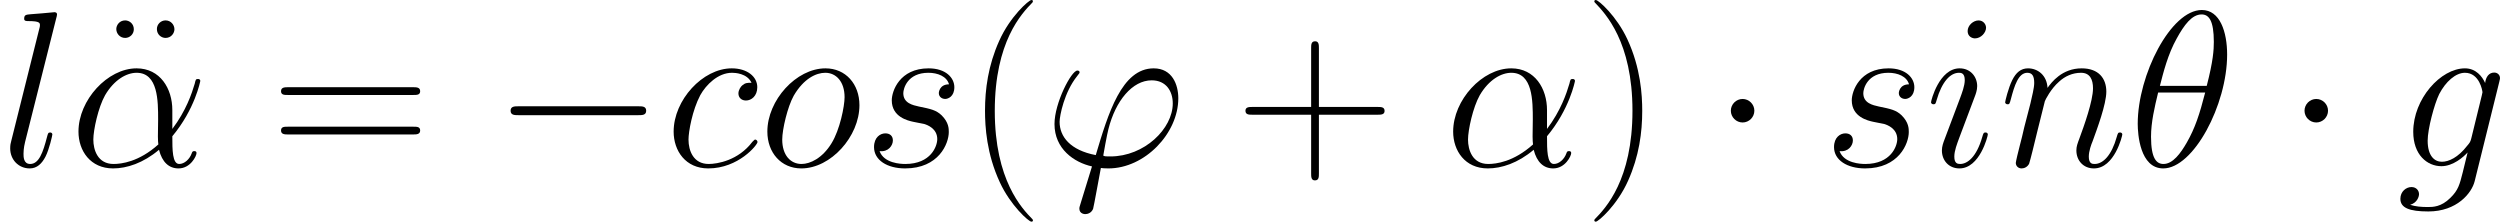
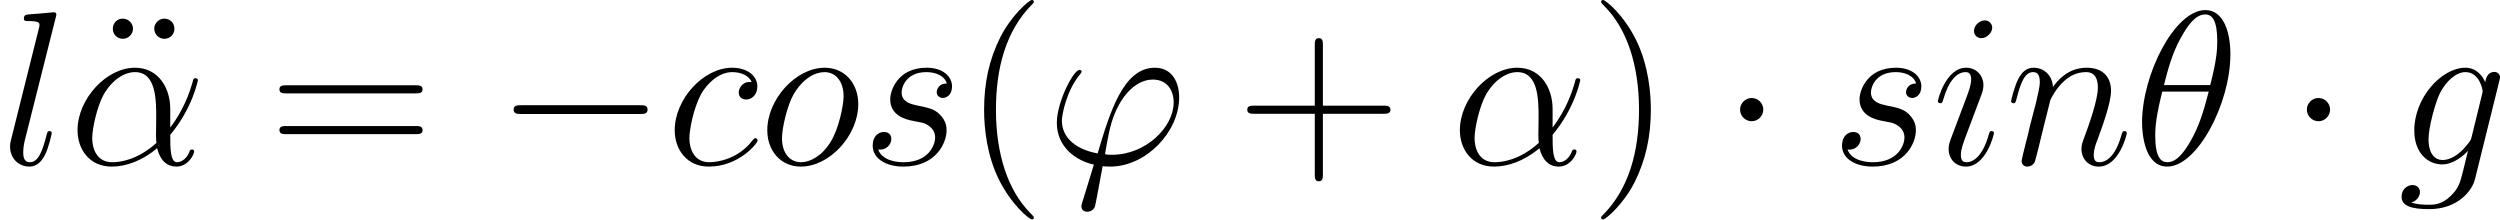
- <svg xmlns="http://www.w3.org/2000/svg" xmlns:xlink="http://www.w3.org/1999/xlink" version="1.1" width="263.073pt" height="23.325pt" viewBox="-.239 -.228 263.073 23.325">
+ <svg xmlns="http://www.w3.org/2000/svg" xmlns:xlink="http://www.w3.org/1999/xlink" version="1.1" width="184.871pt" height="16.227pt" viewBox="-.239 -.233 184.871 16.227">
  <defs>
-     <path id="g0-0" d="M13.617-4.752C13.968-4.752 14.34-4.752 14.34-5.166S13.968-5.579 13.617-5.579H2.438C2.087-5.579 1.715-5.579 1.715-5.166S2.087-4.752 2.438-4.752H13.617Z" />
-     <path id="g0-1" d="M3.967-5.166C3.967-5.765 3.471-6.261 2.872-6.261S1.777-5.765 1.777-5.166S2.273-4.071 2.872-4.071S3.967-4.566 3.967-5.166Z" />
-     <path id="g2-40" d="M6.323 5.042C6.323 5.021 6.323 4.98 6.261 4.918C5.31 3.947 2.769 1.302 2.769-5.145S5.269-14.216 6.281-15.249C6.281-15.27 6.323-15.311 6.323-15.373S6.261-15.476 6.178-15.476C5.951-15.476 4.194-13.947 3.182-11.674C2.149-9.381 1.86-7.149 1.86-5.166C1.86-3.678 2.004-1.157 3.244 1.508C4.236 3.657 5.93 5.166 6.178 5.166C6.281 5.166 6.323 5.124 6.323 5.042Z" />
-     <path id="g2-41" d="M5.434-5.145C5.434-6.633 5.29-9.153 4.05-11.819C3.058-13.968 1.364-15.476 1.116-15.476C1.054-15.476 .971-15.456 .971-15.352C.971-15.311 .992-15.29 1.012-15.249C2.004-14.216 4.525-11.592 4.525-5.166C4.525 1.281 2.025 3.905 1.012 4.938C.992 4.98 .971 5 .971 5.042C.971 5.145 1.054 5.166 1.116 5.166C1.343 5.166 3.099 3.637 4.112 1.364C5.145-.93 5.434-3.161 5.434-5.145Z" />
-     <path id="g2-43" d="M7.79-4.794H13.265C13.555-4.794 13.906-4.794 13.906-5.145C13.906-5.517 13.575-5.517 13.265-5.517H7.79V-10.992C7.79-11.282 7.79-11.633 7.439-11.633C7.067-11.633 7.067-11.302 7.067-10.992V-5.517H1.591C1.302-5.517 .95-5.517 .95-5.166C.95-4.794 1.281-4.794 1.591-4.794H7.067V.682C7.067 .971 7.067 1.322 7.418 1.322C7.79 1.322 7.79 .992 7.79 .682V-4.794Z" />
-     <path id="g2-61" d="M13.286-6.633C13.596-6.633 13.906-6.633 13.906-6.984C13.906-7.356 13.555-7.356 13.203-7.356H1.653C1.302-7.356 .95-7.356 .95-6.984C.95-6.633 1.26-6.633 1.57-6.633H13.286ZM13.203-2.955C13.555-2.955 13.906-2.955 13.906-3.327C13.906-3.678 13.596-3.678 13.286-3.678H1.57C1.26-3.678 .95-3.678 .95-3.327C.95-2.955 1.302-2.955 1.653-2.955H13.203Z" />
-     <path id="g2-127" d="M3.657-12.749C3.657-13.265 3.244-13.575 2.851-13.575C2.314-13.575 2.025-13.121 2.025-12.769C2.025-12.356 2.356-11.943 2.851-11.943C3.285-11.943 3.657-12.294 3.657-12.749ZM7.439-12.749C7.439-13.162 7.108-13.575 6.612-13.575C6.178-13.575 5.806-13.224 5.806-12.769C5.806-12.253 6.219-11.943 6.612-11.943C7.149-11.943 7.439-12.398 7.439-12.749Z" />
-     <path id="g1-11" d="M9.567-5.228C9.567-7.232 8.43-9.112 6.24-9.112C3.533-9.112 .827-6.157 .827-3.223C.827-1.426 1.942 .207 4.05 .207C5.331 .207 6.86-.289 8.327-1.529C8.616-.372 9.257 .207 10.145 .207C11.261 .207 11.819-.95 11.819-1.219C11.819-1.405 11.674-1.405 11.612-1.405C11.447-1.405 11.426-1.343 11.364-1.178C11.178-.661 10.703-.207 10.207-.207C9.567-.207 9.567-1.529 9.567-2.789C11.674-5.31 12.17-7.914 12.17-7.934C12.17-8.12 12.005-8.12 11.943-8.12C11.757-8.12 11.736-8.058 11.654-7.686C11.385-6.777 10.848-5.166 9.567-3.471V-5.228ZM8.265-2.025C6.447-.393 4.814-.207 4.091-.207C2.624-.207 2.211-1.508 2.211-2.48C2.211-3.368 2.665-5.476 3.306-6.612C4.153-8.058 5.31-8.699 6.24-8.699C8.244-8.699 8.244-6.075 8.244-4.339C8.244-3.823 8.224-3.285 8.224-2.769C8.224-2.356 8.244-2.252 8.265-2.025Z" />
-     <path id="g1-18" d="M9.153-10.393C9.153-12.501 8.492-14.546 6.798-14.546C3.905-14.546 .827-8.492 .827-3.947C.827-2.996 1.033 .207 3.203 .207C6.013 .207 9.153-5.703 9.153-10.393ZM2.893-7.48C3.203-8.699 3.637-10.435 4.463-11.902C5.145-13.141 5.868-14.133 6.777-14.133C7.459-14.133 7.914-13.555 7.914-11.571C7.914-10.827 7.852-9.794 7.253-7.48H2.893ZM7.108-6.86C6.591-4.835 6.157-3.533 5.414-2.232C4.814-1.178 4.091-.207 3.223-.207C2.583-.207 2.066-.703 2.066-2.748C2.066-4.091 2.397-5.496 2.727-6.86H7.108Z" />
-     <path id="g1-39" d="M6.219-.909C5.868-.909 5.558-.909 5.558-1.012C5.558-1.054 5.909-2.996 6.033-3.451C6.695-6.095 8.265-7.996 10.063-7.996C11.406-7.996 12.026-6.984 12.026-5.847C12.026-3.492 9.381-.909 6.219-.909ZM5.331 .165C5.455 .186 5.662 .207 6.033 .207C9.422 .207 12.542-3.058 12.542-6.323C12.542-7.583 11.984-9.112 10.249-9.112C7.273-9.112 6.013-4.918 4.856-1.033C2.48-1.488 1.488-2.748 1.488-4.133C1.488-4.69 1.922-6.901 3.12-8.389C3.347-8.658 3.347-8.699 3.347-8.74C3.347-8.906 3.182-8.906 3.141-8.906C2.583-8.906 1.012-5.889 1.012-3.926C1.012-1.612 2.831-.351 4.504 .021L3.43 3.513C3.327 3.823 3.327 3.864 3.327 3.947C3.327 4.442 3.823 4.463 3.864 4.463C4.071 4.463 4.442 4.38 4.608 3.967C4.67 3.781 5.248 .579 5.331 .165Z" />
-     <path id="g1-99" d="M8.079-7.769C7.686-7.769 7.5-7.769 7.211-7.521C7.087-7.418 6.86-7.108 6.86-6.777C6.86-6.364 7.17-6.116 7.562-6.116C8.058-6.116 8.616-6.529 8.616-7.356C8.616-8.348 7.666-9.112 6.24-9.112C3.533-9.112 .827-6.157 .827-3.223C.827-1.426 1.942 .207 4.05 .207C6.86 .207 8.637-1.984 8.637-2.252C8.637-2.376 8.513-2.48 8.43-2.48C8.368-2.48 8.348-2.459 8.162-2.273C6.839-.517 4.876-.207 4.091-.207C2.665-.207 2.211-1.446 2.211-2.48C2.211-3.203 2.562-5.207 3.306-6.612C3.843-7.583 4.959-8.699 6.261-8.699C6.529-8.699 7.666-8.658 8.079-7.769Z" />
-     <path id="g1-103" d="M6.984-2.624C6.901-2.294 6.86-2.211 6.591-1.901C5.744-.806 4.876-.413 4.236-.413C3.554-.413 2.913-.95 2.913-2.376C2.913-3.471 3.533-5.786 3.988-6.715C4.587-7.872 5.517-8.699 6.385-8.699C7.748-8.699 8.017-7.005 8.017-6.881L7.955-6.591L6.984-2.624ZM8.265-7.748C7.996-8.348 7.418-9.112 6.385-9.112C4.133-9.112 1.57-6.281 1.57-3.203C1.57-1.054 2.872 0 4.194 0C5.29 0 6.261-.868 6.633-1.281L6.178 .579C5.889 1.715 5.765 2.232 5.021 2.955C4.174 3.802 3.389 3.802 2.934 3.802C2.314 3.802 1.798 3.761 1.281 3.595C1.942 3.409 2.108 2.831 2.108 2.603C2.108 2.273 1.86 1.942 1.405 1.942C.909 1.942 .372 2.356 .372 3.037C.372 3.885 1.219 4.215 2.975 4.215C5.641 4.215 7.025 2.5 7.294 1.384L9.587-7.872C9.649-8.12 9.649-8.162 9.649-8.203C9.649-8.492 9.422-8.72 9.112-8.72C8.616-8.72 8.327-8.306 8.265-7.748Z" />
-     <path id="g1-105" d="M5.847-2.955C5.847-3.058 5.765-3.141 5.641-3.141C5.455-3.141 5.434-3.079 5.331-2.727C4.794-.847 3.947-.207 3.265-.207C3.017-.207 2.727-.269 2.727-.888C2.727-1.446 2.975-2.066 3.203-2.686L4.649-6.529C4.711-6.695 4.856-7.067 4.856-7.459C4.856-8.327 4.236-9.112 3.223-9.112C1.322-9.112 .558-6.116 .558-5.951C.558-5.868 .641-5.765 .785-5.765C.971-5.765 .992-5.847 1.074-6.137C1.57-7.872 2.356-8.699 3.161-8.699C3.347-8.699 3.699-8.678 3.699-8.017C3.699-7.48 3.43-6.798 3.265-6.343L1.818-2.5C1.694-2.17 1.57-1.839 1.57-1.467C1.57-.537 2.211 .207 3.203 .207C5.104 .207 5.847-2.81 5.847-2.955ZM5.682-12.893C5.682-13.203 5.434-13.575 4.98-13.575C4.504-13.575 3.967-13.121 3.967-12.583C3.967-12.067 4.401-11.902 4.649-11.902C5.207-11.902 5.682-12.439 5.682-12.893Z" />
-     <path id="g1-108" d="M5.248-13.823C5.269-13.906 5.31-14.03 5.31-14.133C5.31-14.34 5.104-14.34 5.062-14.34C5.042-14.34 4.298-14.278 3.926-14.236C3.575-14.216 3.265-14.174 2.893-14.154C2.397-14.113 2.252-14.092 2.252-13.72C2.252-13.513 2.459-13.513 2.665-13.513C3.719-13.513 3.719-13.327 3.719-13.121C3.719-13.038 3.719-12.997 3.616-12.625L1.054-2.376C.992-2.149 .95-1.984 .95-1.653C.95-.62 1.715 .207 2.769 .207C3.451 .207 3.905-.248 4.236-.888C4.587-1.57 4.876-2.872 4.876-2.955C4.876-3.058 4.794-3.141 4.67-3.141C4.484-3.141 4.463-3.037 4.38-2.727C4.009-1.302 3.637-.207 2.81-.207C2.19-.207 2.19-.868 2.19-1.157C2.19-1.24 2.19-1.674 2.335-2.252L5.248-13.823Z" />
-     <path id="g1-110" d="M4.256-6.054C4.298-6.178 4.814-7.211 5.579-7.872C6.116-8.368 6.819-8.699 7.624-8.699C8.451-8.699 8.74-8.079 8.74-7.253C8.74-6.075 7.893-3.719 7.48-2.603C7.294-2.108 7.191-1.839 7.191-1.467C7.191-.537 7.831 .207 8.823 .207C10.745 .207 11.468-2.831 11.468-2.955C11.468-3.058 11.385-3.141 11.261-3.141C11.075-3.141 11.054-3.079 10.951-2.727C10.476-1.033 9.691-.207 8.885-.207C8.678-.207 8.348-.227 8.348-.888C8.348-1.405 8.575-2.025 8.699-2.314C9.112-3.451 9.98-5.765 9.98-6.943C9.98-8.182 9.257-9.112 7.686-9.112C5.847-9.112 4.876-7.81 4.504-7.294C4.442-8.472 3.595-9.112 2.686-9.112C2.025-9.112 1.57-8.72 1.219-8.017C.847-7.273 .558-6.033 .558-5.951S.641-5.765 .785-5.765C.95-5.765 .971-5.786 1.095-6.261C1.426-7.521 1.798-8.699 2.624-8.699C3.099-8.699 3.265-8.368 3.265-7.748C3.265-7.294 3.058-6.488 2.913-5.847L2.335-3.616C2.252-3.223 2.025-2.294 1.922-1.922C1.777-1.384 1.55-.413 1.55-.31C1.55-.021 1.777 .207 2.087 .207C2.335 .207 2.624 .083 2.789-.227C2.831-.331 3.017-1.054 3.12-1.467L3.575-3.327L4.256-6.054Z" />
-     <path id="g1-111" d="M9.422-5.682C9.422-7.645 8.141-9.112 6.261-9.112C3.533-9.112 .847-6.137 .847-3.223C.847-1.26 2.128 .207 4.009 .207C6.757 .207 9.422-2.769 9.422-5.682ZM4.029-.207C2.996-.207 2.232-1.033 2.232-2.48C2.232-3.43 2.727-5.538 3.306-6.571C4.236-8.162 5.393-8.699 6.24-8.699C7.253-8.699 8.038-7.872 8.038-6.426C8.038-5.6 7.604-3.389 6.819-2.128C5.971-.744 4.835-.207 4.029-.207Z" />
-     <path id="g1-115" d="M4.711-4.133C5.062-4.071 5.62-3.947 5.744-3.926C6.013-3.843 6.943-3.513 6.943-2.521C6.943-1.88 6.364-.207 3.967-.207C3.533-.207 1.984-.269 1.57-1.405C2.397-1.302 2.81-1.942 2.81-2.397C2.81-2.831 2.521-3.058 2.108-3.058C1.653-3.058 1.054-2.707 1.054-1.777C1.054-.558 2.294 .207 3.947 .207C7.087 .207 8.017-2.108 8.017-3.182C8.017-3.492 8.017-4.071 7.356-4.732C6.839-5.228 6.343-5.331 5.228-5.558C4.67-5.682 3.781-5.868 3.781-6.798C3.781-7.211 4.153-8.699 6.116-8.699C6.984-8.699 7.831-8.368 8.038-7.624C7.129-7.624 7.087-6.839 7.087-6.819C7.087-6.385 7.48-6.261 7.666-6.261C7.955-6.261 8.534-6.488 8.534-7.356S7.748-9.112 6.137-9.112C3.43-9.112 2.707-6.984 2.707-6.137C2.707-4.566 4.236-4.236 4.711-4.133Z" />
+     <path id="g0-0" d="M9.454-3.3C9.698-3.3 9.956-3.3 9.956-3.587S9.698-3.873 9.454-3.873H1.693C1.449-3.873 1.191-3.873 1.191-3.587S1.449-3.3 1.693-3.3H9.454Z" />
+     <path id="g0-1" d="M2.754-3.587C2.754-4.003 2.41-4.347 1.994-4.347S1.234-4.003 1.234-3.587S1.578-2.826 1.994-2.826S2.754-3.171 2.754-3.587Z" />
+     <path id="g2-40" d="M4.663 3.486C4.663 3.443 4.663 3.414 4.419 3.171C2.984 1.722 2.181-.646 2.181-3.572C2.181-6.355 2.855-8.751 4.519-10.444C4.663-10.573 4.663-10.602 4.663-10.645C4.663-10.731 4.591-10.76 4.533-10.76C4.347-10.76 3.171-9.727 2.468-8.321C1.736-6.872 1.406-5.337 1.406-3.572C1.406-2.295 1.607-.588 2.353 .947C3.199 2.668 4.376 3.601 4.533 3.601C4.591 3.601 4.663 3.572 4.663 3.486Z" />
+     <path id="g2-41" d="M4.046-3.572C4.046-4.663 3.902-6.441 3.099-8.106C2.252-9.827 1.076-10.76 .918-10.76C.861-10.76 .789-10.731 .789-10.645C.789-10.602 .789-10.573 1.033-10.329C2.468-8.88 3.271-6.513 3.271-3.587C3.271-.803 2.597 1.592 .933 3.285C.789 3.414 .789 3.443 .789 3.486C.789 3.572 .861 3.601 .918 3.601C1.105 3.601 2.281 2.568 2.984 1.162C3.716-.301 4.046-1.851 4.046-3.572Z" />
+     <path id="g2-43" d="M5.724-3.314H9.684C9.885-3.314 10.143-3.314 10.143-3.572C10.143-3.845 9.899-3.845 9.684-3.845H5.724V-7.804C5.724-8.005 5.724-8.263 5.466-8.263C5.193-8.263 5.193-8.02 5.193-7.804V-3.845H1.234C1.033-3.845 .775-3.845 .775-3.587C.775-3.314 1.019-3.314 1.234-3.314H5.193V.646C5.193 .846 5.193 1.105 5.452 1.105C5.724 1.105 5.724 .861 5.724 .646V-3.314Z" />
+     <path id="g2-61" d="M9.684-4.648C9.885-4.648 10.143-4.648 10.143-4.906C10.143-5.179 9.899-5.179 9.684-5.179H1.234C1.033-5.179 .775-5.179 .775-4.921C.775-4.648 1.019-4.648 1.234-4.648H9.684ZM9.684-1.98C9.885-1.98 10.143-1.98 10.143-2.238C10.143-2.511 9.899-2.511 9.684-2.511H1.234C1.033-2.511 .775-2.511 .775-2.252C.775-1.98 1.019-1.98 1.234-1.98H9.684Z" />
+     <path id="g2-127" d="M2.812-8.88C2.812-9.239 2.511-9.54 2.152-9.54C1.808-9.54 1.492-9.282 1.492-8.88S1.808-8.22 2.152-8.22C2.511-8.22 2.812-8.522 2.812-8.88ZM5.523-8.88C5.523-9.282 5.208-9.54 4.863-9.54C4.505-9.54 4.203-9.239 4.203-8.88S4.505-8.22 4.863-8.22C5.208-8.22 5.523-8.479 5.523-8.88Z" />
+     <path id="g1-11" d="M6.642-3.63C6.642-5.021 5.853-6.327 4.333-6.327C2.453-6.327 .574-4.275 .574-2.238C.574-.99 1.349 .143 2.812 .143C3.701 .143 4.763-.201 5.782-1.062C5.982-.258 6.427 .143 7.044 .143C7.819 .143 8.206-.66 8.206-.846C8.206-.976 8.106-.976 8.063-.976C7.948-.976 7.933-.933 7.89-.818C7.761-.459 7.431-.143 7.087-.143C6.642-.143 6.642-1.062 6.642-1.937C8.106-3.687 8.45-5.495 8.45-5.509C8.45-5.638 8.335-5.638 8.292-5.638C8.163-5.638 8.149-5.595 8.091-5.337C7.905-4.706 7.532-3.587 6.642-2.41V-3.63ZM5.738-1.406C4.476-.273 3.343-.143 2.841-.143C1.822-.143 1.535-1.047 1.535-1.722C1.535-2.338 1.851-3.802 2.295-4.591C2.884-5.595 3.687-6.04 4.333-6.04C5.724-6.04 5.724-4.218 5.724-3.013C5.724-2.654 5.71-2.281 5.71-1.922C5.71-1.635 5.724-1.564 5.738-1.406Z" />
+     <path id="g1-18" d="M6.355-7.216C6.355-8.679 5.896-10.1 4.72-10.1C2.711-10.1 .574-5.896 .574-2.74C.574-2.08 .717 .143 2.224 .143C4.175 .143 6.355-3.96 6.355-7.216ZM2.008-5.193C2.224-6.04 2.525-7.245 3.099-8.263C3.572-9.124 4.074-9.813 4.706-9.813C5.179-9.813 5.495-9.411 5.495-8.034C5.495-7.517 5.452-6.8 5.036-5.193H2.008ZM4.935-4.763C4.576-3.357 4.275-2.453 3.759-1.549C3.343-.818 2.841-.143 2.238-.143C1.793-.143 1.435-.488 1.435-1.908C1.435-2.841 1.664-3.816 1.894-4.763H4.935Z" />
+     <path id="g1-39" d="M4.318-.631C4.074-.631 3.859-.631 3.859-.703C3.859-.732 4.103-2.08 4.189-2.396C4.648-4.232 5.738-5.552 6.987-5.552C7.919-5.552 8.349-4.849 8.349-4.06C8.349-2.425 6.513-.631 4.318-.631ZM3.701 .115C3.787 .129 3.931 .143 4.189 .143C6.542 .143 8.708-2.123 8.708-4.39C8.708-5.265 8.321-6.327 7.116-6.327C5.05-6.327 4.175-3.414 3.371-.717C1.722-1.033 1.033-1.908 1.033-2.869C1.033-3.257 1.334-4.792 2.166-5.825C2.324-6.011 2.324-6.04 2.324-6.068C2.324-6.183 2.209-6.183 2.181-6.183C1.793-6.183 .703-4.089 .703-2.726C.703-1.119 1.965-.244 3.127 .014L2.381 2.439C2.31 2.654 2.31 2.683 2.31 2.74C2.31 3.084 2.654 3.099 2.683 3.099C2.826 3.099 3.084 3.041 3.199 2.754C3.242 2.625 3.644 .402 3.701 .115Z" />
+     <path id="g1-99" d="M5.609-5.394C5.337-5.394 5.208-5.394 5.007-5.222C4.921-5.15 4.763-4.935 4.763-4.706C4.763-4.419 4.978-4.246 5.251-4.246C5.595-4.246 5.982-4.533 5.982-5.107C5.982-5.796 5.322-6.327 4.333-6.327C2.453-6.327 .574-4.275 .574-2.238C.574-.99 1.349 .143 2.812 .143C4.763 .143 5.997-1.377 5.997-1.564C5.997-1.65 5.911-1.722 5.853-1.722C5.81-1.722 5.796-1.707 5.667-1.578C4.749-.359 3.386-.143 2.841-.143C1.851-.143 1.535-1.004 1.535-1.722C1.535-2.224 1.779-3.615 2.295-4.591C2.668-5.265 3.443-6.04 4.347-6.04C4.533-6.04 5.322-6.011 5.609-5.394Z" />
+     <path id="g1-103" d="M4.849-1.822C4.792-1.592 4.763-1.535 4.576-1.32C3.988-.56 3.386-.287 2.941-.287C2.468-.287 2.023-.66 2.023-1.65C2.023-2.41 2.453-4.017 2.769-4.663C3.185-5.466 3.83-6.04 4.433-6.04C5.38-6.04 5.566-4.863 5.566-4.777L5.523-4.576L4.849-1.822ZM5.738-5.38C5.552-5.796 5.15-6.327 4.433-6.327C2.869-6.327 1.09-4.361 1.09-2.224C1.09-.732 1.994 0 2.912 0C3.673 0 4.347-.603 4.605-.889L4.29 .402C4.089 1.191 4.003 1.549 3.486 2.052C2.898 2.64 2.353 2.64 2.037 2.64C1.607 2.64 1.248 2.611 .889 2.496C1.349 2.367 1.463 1.965 1.463 1.808C1.463 1.578 1.291 1.349 .976 1.349C.631 1.349 .258 1.635 .258 2.109C.258 2.697 .846 2.927 2.066 2.927C3.917 2.927 4.878 1.736 5.064 .961L6.657-5.466C6.7-5.638 6.7-5.667 6.7-5.695C6.7-5.896 6.542-6.054 6.327-6.054C5.982-6.054 5.782-5.767 5.738-5.38Z" />
+     <path id="g1-105" d="M4.06-2.052C4.06-2.123 4.003-2.181 3.917-2.181C3.787-2.181 3.773-2.138 3.701-1.894C3.328-.588 2.74-.143 2.267-.143C2.095-.143 1.894-.187 1.894-.617C1.894-1.004 2.066-1.435 2.224-1.865L3.228-4.533C3.271-4.648 3.371-4.906 3.371-5.179C3.371-5.782 2.941-6.327 2.238-6.327C.918-6.327 .387-4.246 .387-4.132C.387-4.074 .445-4.003 .545-4.003C.674-4.003 .689-4.06 .746-4.261C1.09-5.466 1.635-6.04 2.195-6.04C2.324-6.04 2.568-6.025 2.568-5.566C2.568-5.193 2.381-4.72 2.267-4.404L1.262-1.736C1.176-1.506 1.09-1.277 1.09-1.019C1.09-.373 1.535 .143 2.224 .143C3.544 .143 4.06-1.951 4.06-2.052ZM3.945-8.952C3.945-9.167 3.773-9.425 3.457-9.425C3.127-9.425 2.754-9.11 2.754-8.737C2.754-8.378 3.056-8.263 3.228-8.263C3.615-8.263 3.945-8.636 3.945-8.952Z" />
+     <path id="g1-108" d="M3.644-9.598C3.658-9.655 3.687-9.741 3.687-9.813C3.687-9.956 3.544-9.956 3.515-9.956C3.5-9.956 2.984-9.913 2.726-9.885C2.482-9.87 2.267-9.841 2.008-9.827C1.664-9.798 1.564-9.784 1.564-9.526C1.564-9.382 1.707-9.382 1.851-9.382C2.582-9.382 2.582-9.253 2.582-9.11C2.582-9.052 2.582-9.024 2.511-8.766L.732-1.65C.689-1.492 .66-1.377 .66-1.148C.66-.43 1.191 .143 1.922 .143C2.396 .143 2.711-.172 2.941-.617C3.185-1.09 3.386-1.994 3.386-2.052C3.386-2.123 3.328-2.181 3.242-2.181C3.113-2.181 3.099-2.109 3.041-1.894C2.783-.904 2.525-.143 1.951-.143C1.521-.143 1.521-.603 1.521-.803C1.521-.861 1.521-1.162 1.621-1.564L3.644-9.598Z" />
+     <path id="g1-110" d="M2.955-4.203C2.984-4.29 3.343-5.007 3.873-5.466C4.246-5.81 4.734-6.04 5.294-6.04C5.868-6.04 6.068-5.609 6.068-5.036C6.068-4.218 5.48-2.582 5.193-1.808C5.064-1.463 4.992-1.277 4.992-1.019C4.992-.373 5.437 .143 6.126 .143C7.46 .143 7.962-1.965 7.962-2.052C7.962-2.123 7.905-2.181 7.819-2.181C7.69-2.181 7.675-2.138 7.603-1.894C7.274-.717 6.728-.143 6.169-.143C6.025-.143 5.796-.158 5.796-.617C5.796-.976 5.954-1.406 6.04-1.607C6.327-2.396 6.929-4.003 6.929-4.82C6.929-5.681 6.427-6.327 5.337-6.327C4.06-6.327 3.386-5.423 3.127-5.064C3.084-5.882 2.496-6.327 1.865-6.327C1.406-6.327 1.09-6.054 .846-5.566C.588-5.05 .387-4.189 .387-4.132S.445-4.003 .545-4.003C.66-4.003 .674-4.017 .76-4.347C.99-5.222 1.248-6.04 1.822-6.04C2.152-6.04 2.267-5.81 2.267-5.38C2.267-5.064 2.123-4.505 2.023-4.06L1.621-2.511C1.564-2.238 1.406-1.592 1.334-1.334C1.234-.961 1.076-.287 1.076-.215C1.076-.014 1.234 .143 1.449 .143C1.621 .143 1.822 .057 1.937-.158C1.965-.23 2.095-.732 2.166-1.019L2.482-2.31L2.955-4.203Z" />
+     <path id="g1-111" d="M6.542-3.945C6.542-5.308 5.652-6.327 4.347-6.327C2.453-6.327 .588-4.261 .588-2.238C.588-.875 1.478 .143 2.783 .143C4.691 .143 6.542-1.922 6.542-3.945ZM2.798-.143C2.08-.143 1.549-.717 1.549-1.722C1.549-2.381 1.894-3.845 2.295-4.562C2.941-5.667 3.744-6.04 4.333-6.04C5.036-6.04 5.581-5.466 5.581-4.462C5.581-3.888 5.279-2.353 4.734-1.478C4.146-.516 3.357-.143 2.798-.143Z" />
+     <path id="g1-115" d="M3.271-2.869C3.515-2.826 3.902-2.74 3.988-2.726C4.175-2.668 4.82-2.439 4.82-1.75C4.82-1.306 4.419-.143 2.754-.143C2.453-.143 1.377-.187 1.09-.976C1.664-.904 1.951-1.349 1.951-1.664C1.951-1.965 1.75-2.123 1.463-2.123C1.148-2.123 .732-1.879 .732-1.234C.732-.387 1.592 .143 2.74 .143C4.921 .143 5.566-1.463 5.566-2.209C5.566-2.425 5.566-2.826 5.107-3.285C4.749-3.63 4.404-3.701 3.63-3.859C3.242-3.945 2.625-4.074 2.625-4.72C2.625-5.007 2.884-6.04 4.246-6.04C4.849-6.04 5.437-5.81 5.581-5.294C4.949-5.294 4.921-4.749 4.921-4.734C4.921-4.433 5.193-4.347 5.322-4.347C5.523-4.347 5.925-4.505 5.925-5.107S5.38-6.327 4.261-6.327C2.381-6.327 1.879-4.849 1.879-4.261C1.879-3.171 2.941-2.941 3.271-2.869Z" />
  </defs>
-   <g id="page1" transform="matrix(1.13 0 0 1.13 -63.98604 -61.02234)">
-     <use x="56.413" y="69.277" xlink:href="#g1-108" />
-     <use x="65.218" y="69.275" xlink:href="#g2-127" />
-     <use x="62.894" y="69.277" xlink:href="#g1-11" />
-     <use x="81.634" y="69.277" xlink:href="#g2-61" />
-     <use x="102.247" y="69.277" xlink:href="#g0-0" />
-     <use x="118.318" y="69.277" xlink:href="#g1-99" />
-     <use x="127.025" y="69.277" xlink:href="#g1-111" />
-     <use x="136.751" y="69.277" xlink:href="#g1-115" />
-     <use x="146.281" y="69.277" xlink:href="#g2-40" />
-     <use x="153.599" y="69.277" xlink:href="#g1-39" />
-     <use x="171.444" y="69.277" xlink:href="#g2-43" />
-     <use x="190.909" y="69.277" xlink:href="#g1-11" />
-     <use x="203.909" y="69.277" xlink:href="#g2-41" />
-     <use x="215.818" y="69.277" xlink:href="#g0-1" />
-     <use x="226.149" y="69.277" xlink:href="#g1-115" />
-     <use x="235.679" y="69.277" xlink:href="#g1-105" />
-     <use x="242.581" y="69.277" xlink:href="#g1-110" />
-     <use x="254.658" y="69.277" xlink:href="#g1-18" />
-     <use x="269.24" y="69.277" xlink:href="#g0-1" />
-     <use x="279.572" y="69.277" xlink:href="#g1-103" />
+   <g id="page1" transform="matrix(1.13 0 0 1.13 -63.98604 -62.376)">
+     <use x="56.413" y="65.753" xlink:href="#g1-108" />
+     <use x="62.304" y="65.753" xlink:href="#g2-127" />
+     <use x="60.913" y="65.753" xlink:href="#g1-11" />
+     <use x="73.924" y="65.753" xlink:href="#g2-61" />
+     <use x="88.835" y="65.753" xlink:href="#g0-0" />
+     <use x="99.993" y="65.753" xlink:href="#g1-99" />
+     <use x="106.038" y="65.753" xlink:href="#g1-111" />
+     <use x="112.791" y="65.753" xlink:href="#g1-115" />
+     <use x="119.408" y="65.753" xlink:href="#g2-40" />
+     <use x="124.871" y="65.753" xlink:href="#g1-39" />
+     <use x="137.261" y="65.753" xlink:href="#g2-43" />
+     <use x="151.375" y="65.753" xlink:href="#g1-11" />
+     <use x="160.401" y="65.753" xlink:href="#g2-41" />
+     <use x="169.051" y="65.753" xlink:href="#g0-1" />
+     <use x="176.224" y="65.753" xlink:href="#g1-115" />
+     <use x="182.841" y="65.753" xlink:href="#g1-105" />
+     <use x="187.633" y="65.753" xlink:href="#g1-110" />
+     <use x="196.018" y="65.753" xlink:href="#g1-18" />
+     <use x="206.143" y="65.753" xlink:href="#g0-1" />
+     <use x="213.316" y="65.753" xlink:href="#g1-103" />
  </g>
</svg>
